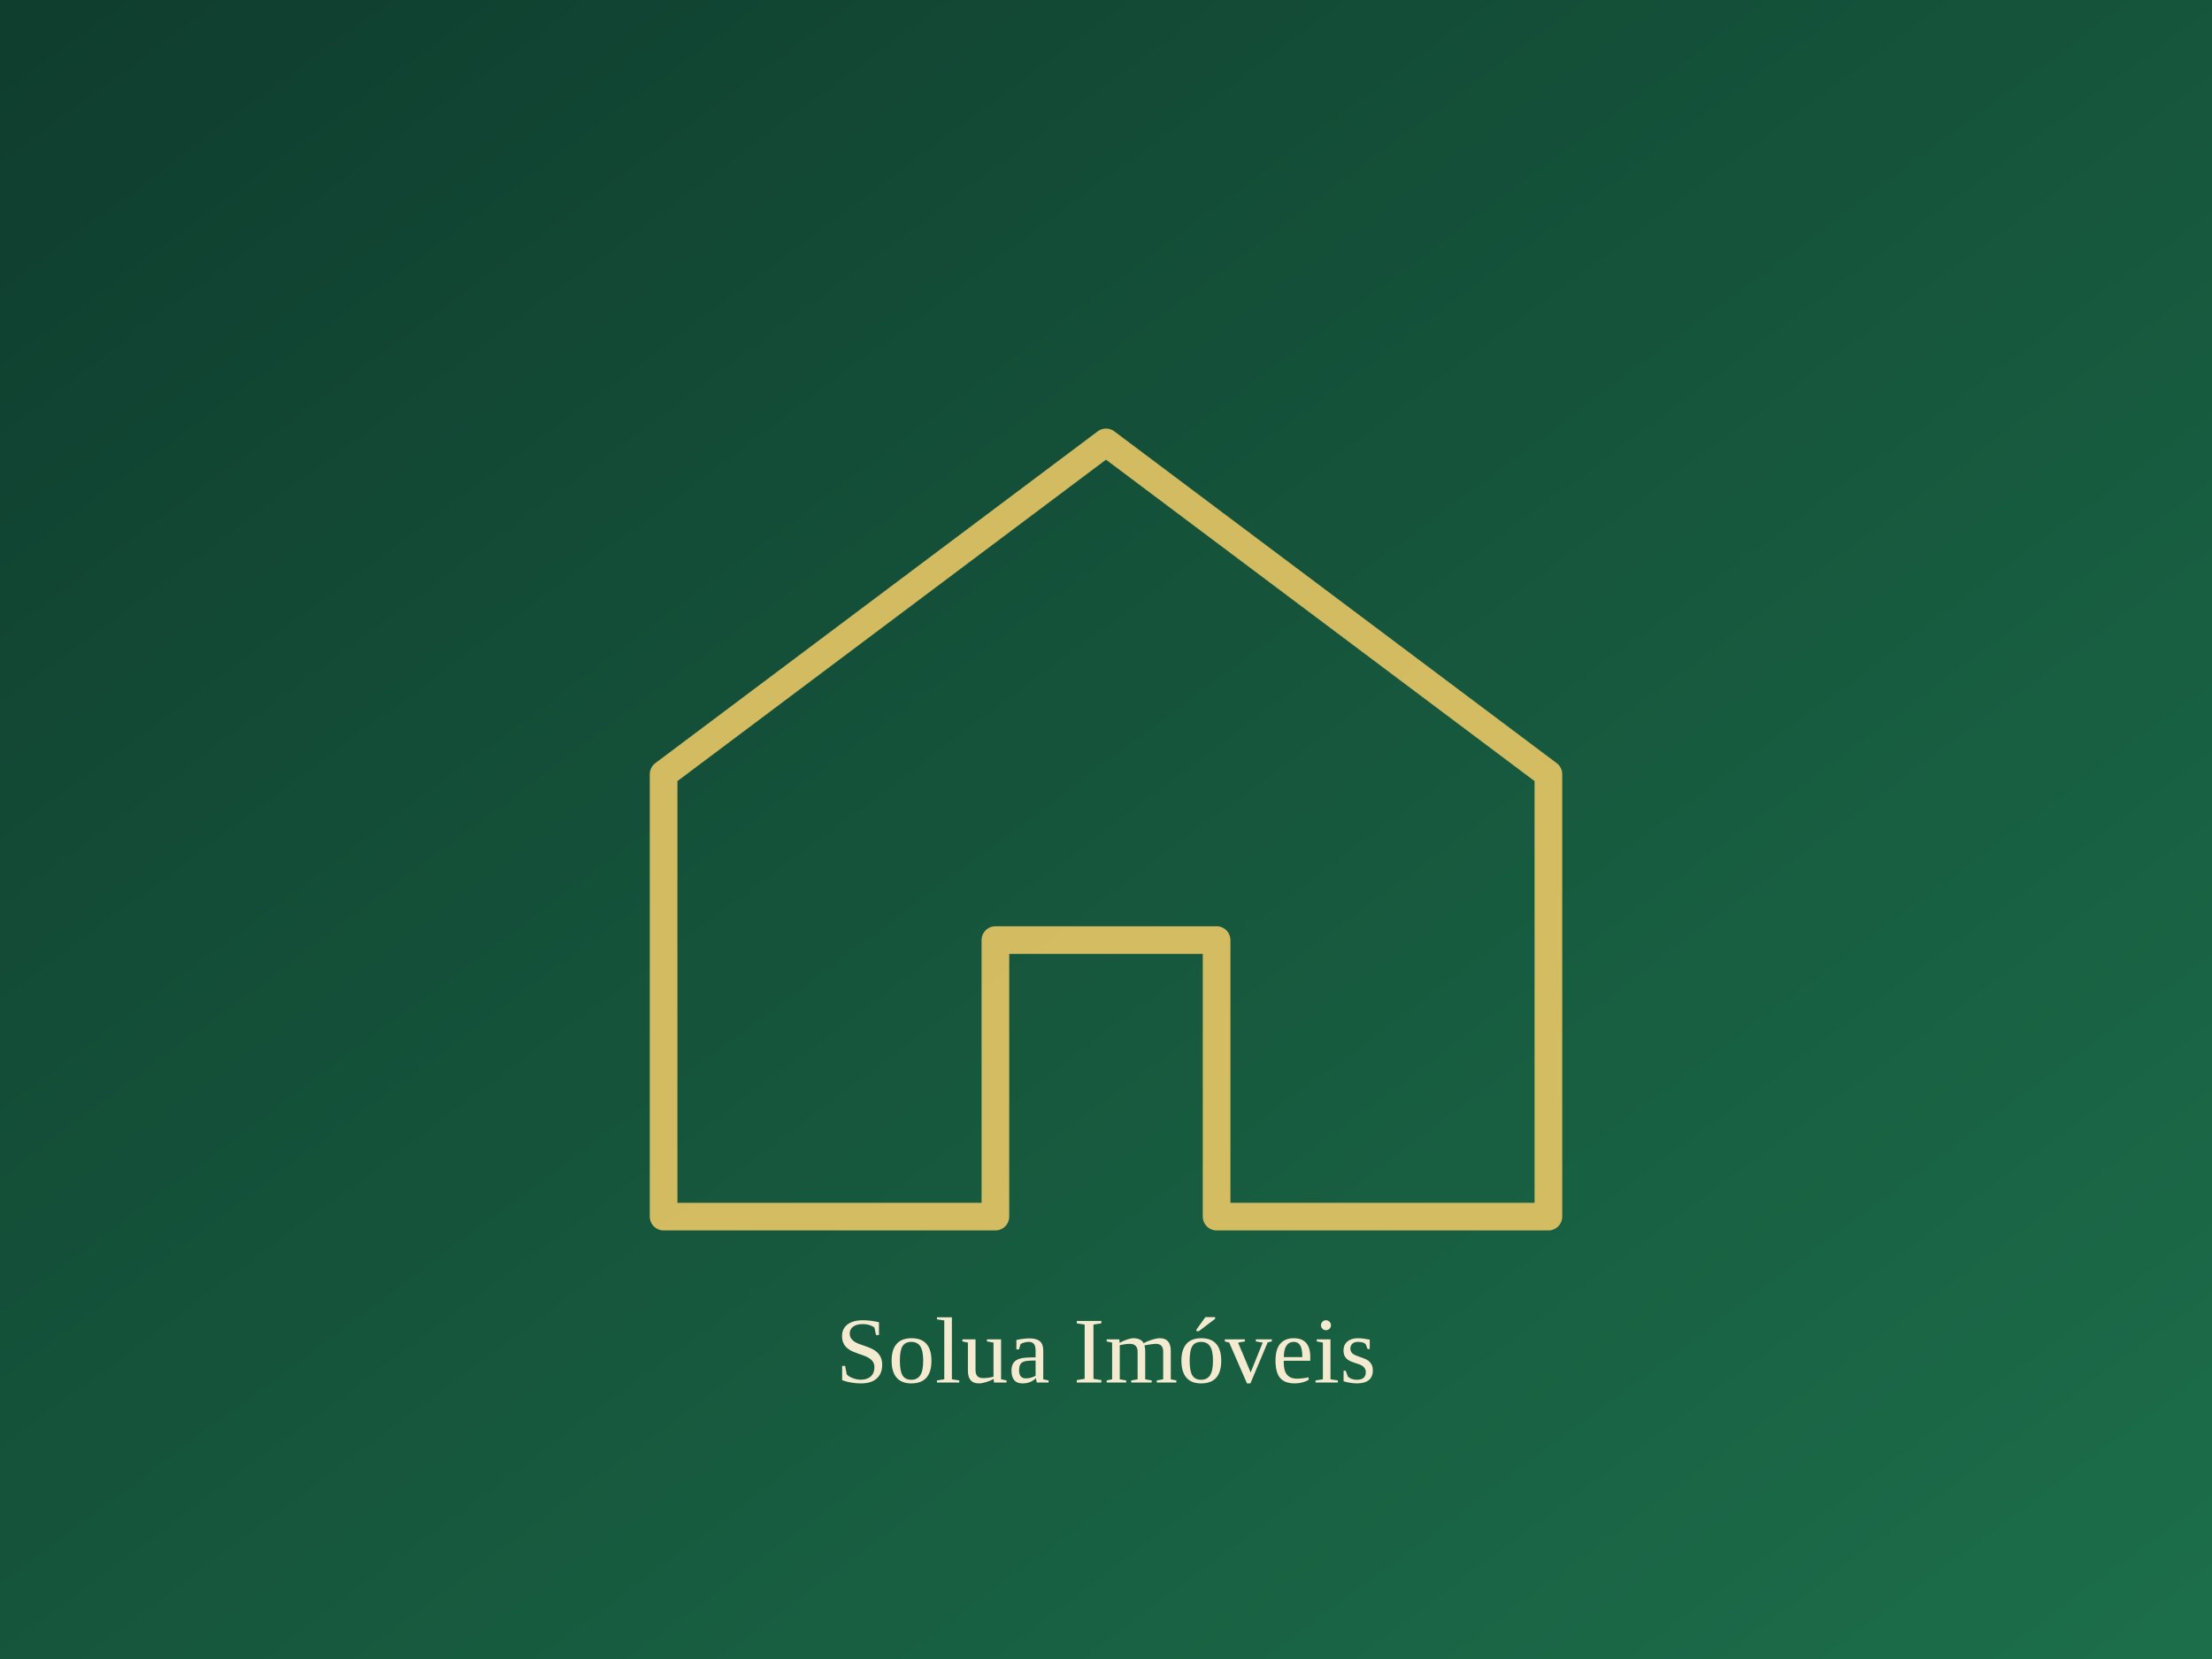
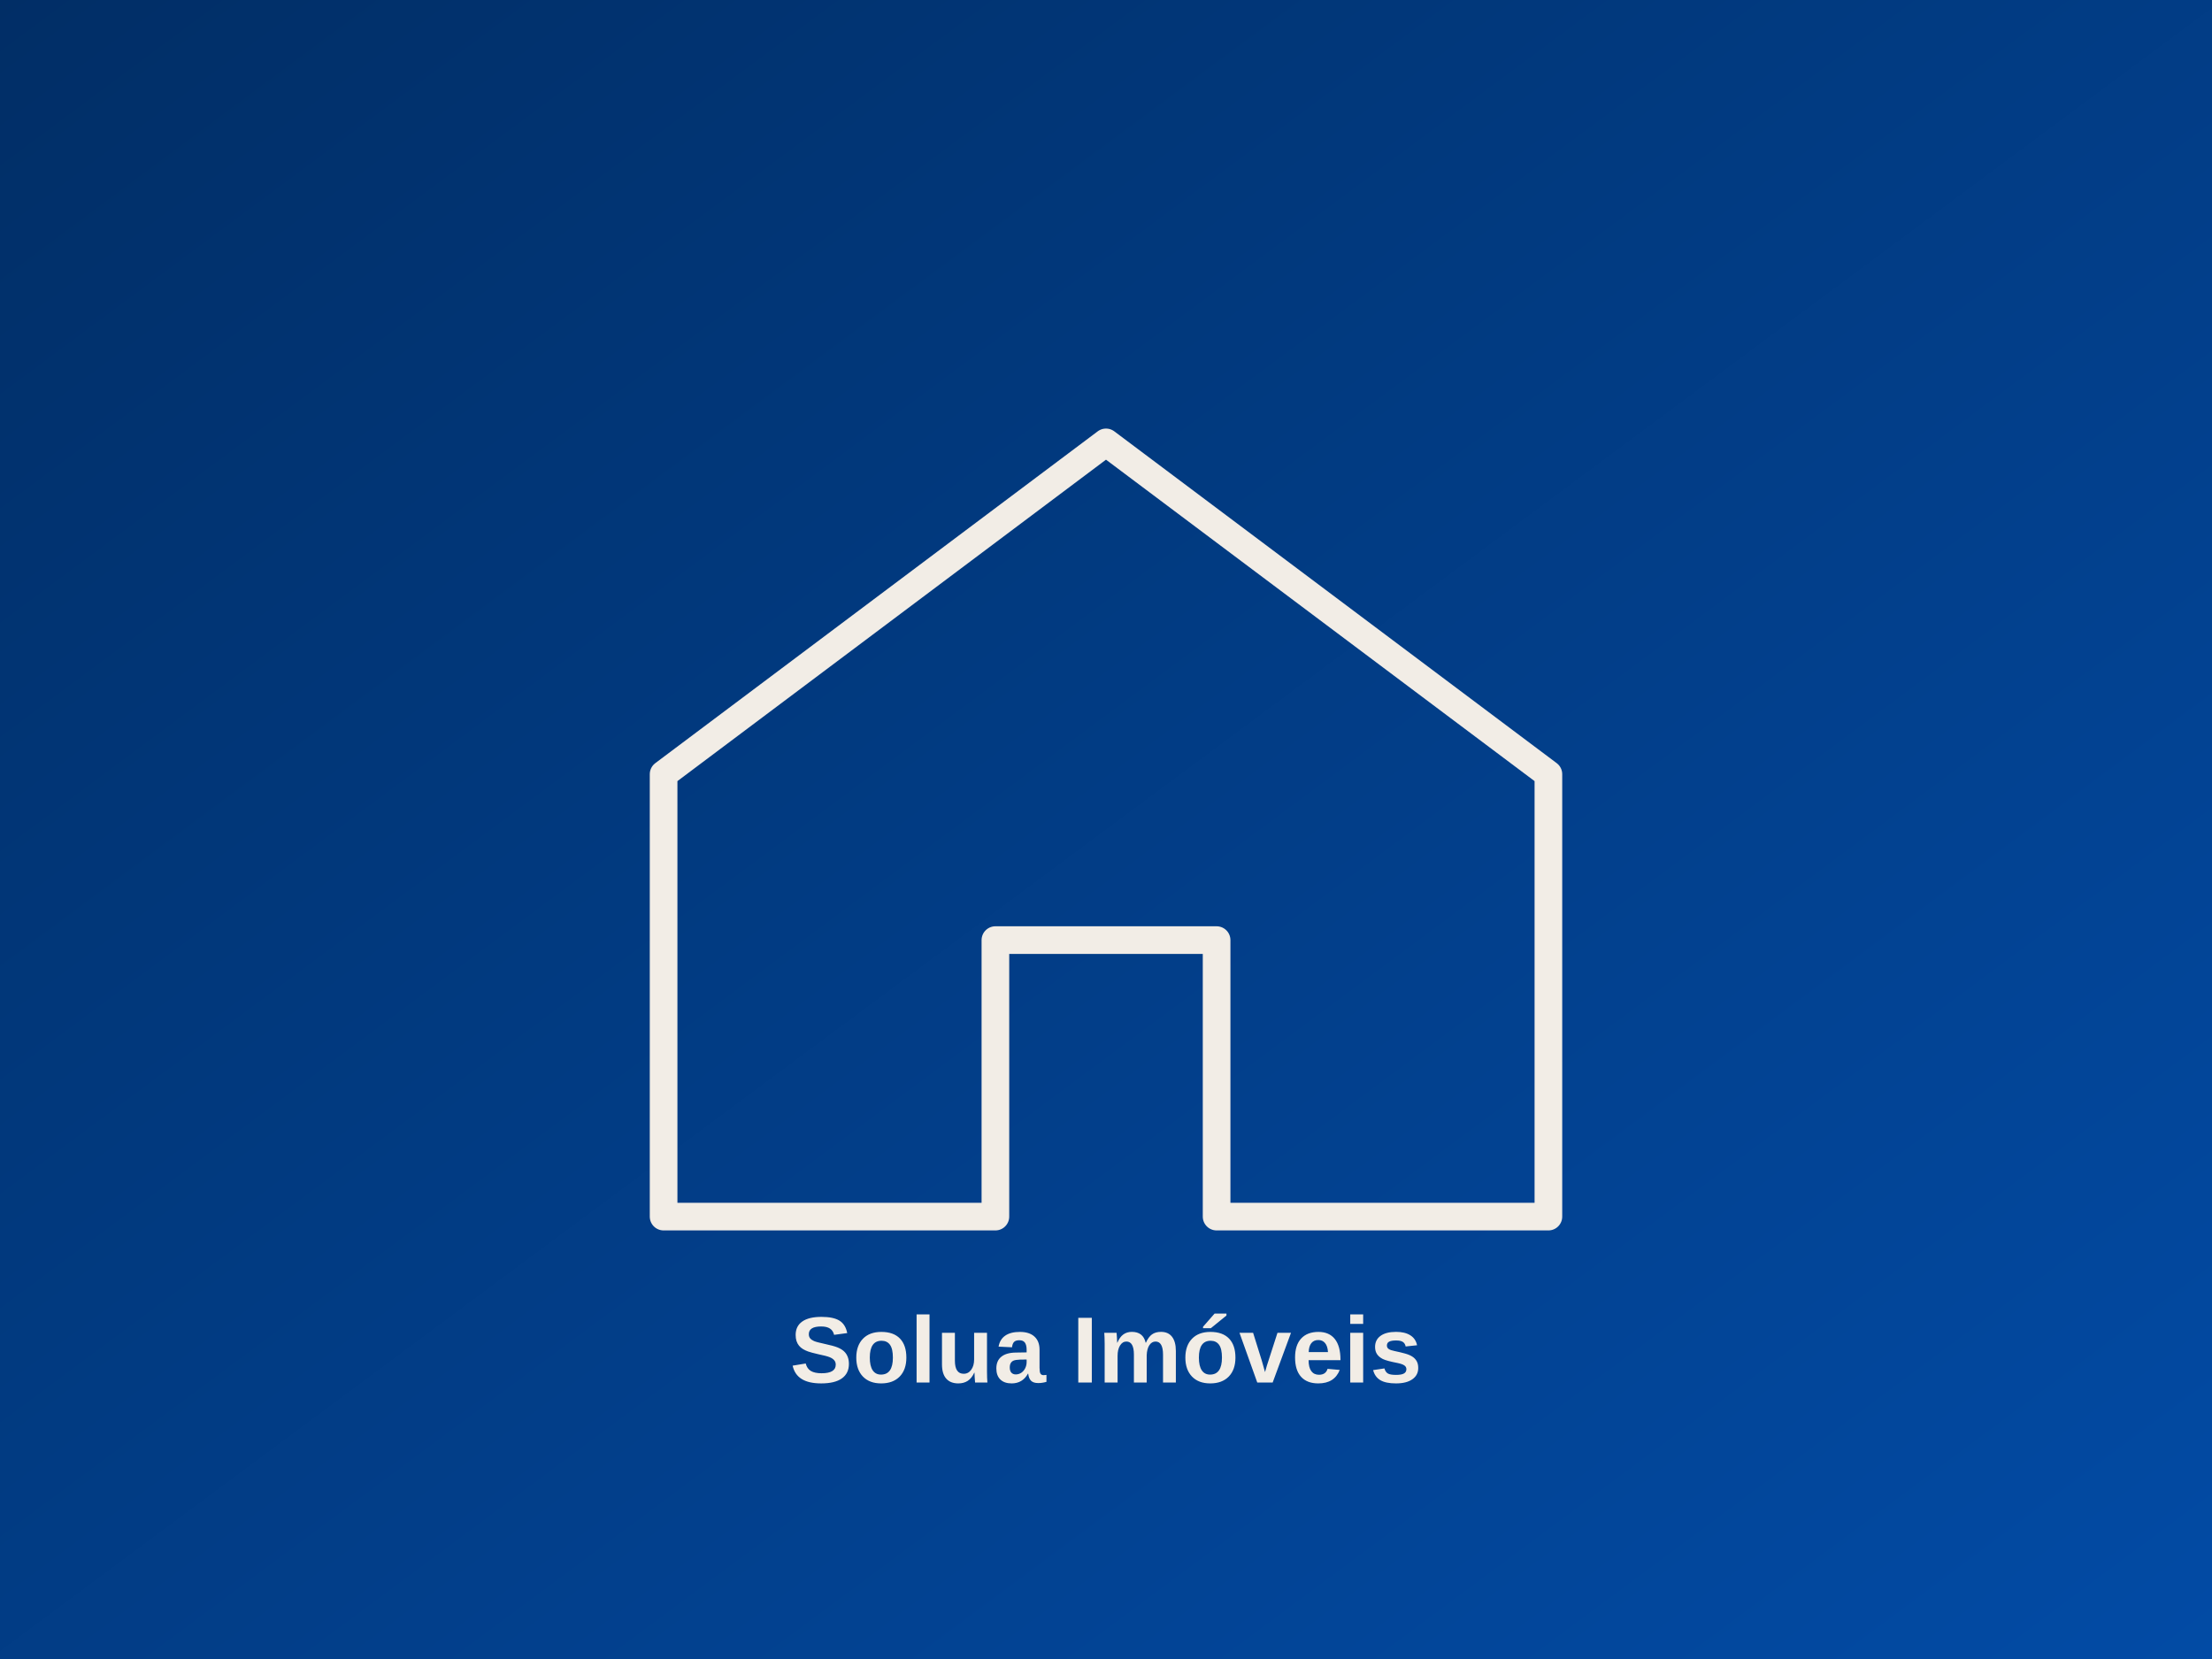
<svg xmlns="http://www.w3.org/2000/svg" viewBox="0 0 800 600" width="800" height="600">
  <defs>
    <linearGradient id="g" x1="0" y1="0" x2="1" y2="1">
-       <stop offset="0%" stop-color="#0f3d2e" />
-       <stop offset="100%" stop-color="#1c6e4a" />
+       <stop offset="0%" stop-color="#012e66" />
+       <stop offset="100%" stop-color="#024ba5" />
    </linearGradient>
  </defs>
  <rect width="800" height="600" fill="url(#g)" />
-   <g fill="#e8c766" opacity="0.9">
-     <path d="M400 160 L560 280 L560 440 L440 440 L440 340 L360 340 L360 440 L240 440 L240 280 Z" fill="none" stroke="#e8c766" stroke-width="10" stroke-linejoin="round" />
+   <g fill="none" stroke="#f2ede6" stroke-width="10" stroke-linejoin="round">
+     <path d="M400 160 L560 280 L560 440 L440 440 L440 340 L360 340 L360 440 L240 440 L240 280 Z" />
  </g>
-   <text x="400" y="500" text-anchor="middle" font-family="Georgia, 'Times New Roman', serif" font-size="34" fill="#f4ead0">Solua Imóveis</text>
+   <text x="400" y="500" text-anchor="middle" font-family="Arial, sans-serif" font-weight="700" font-size="34" fill="#f2ede6">Solua Imóveis</text>
</svg>
